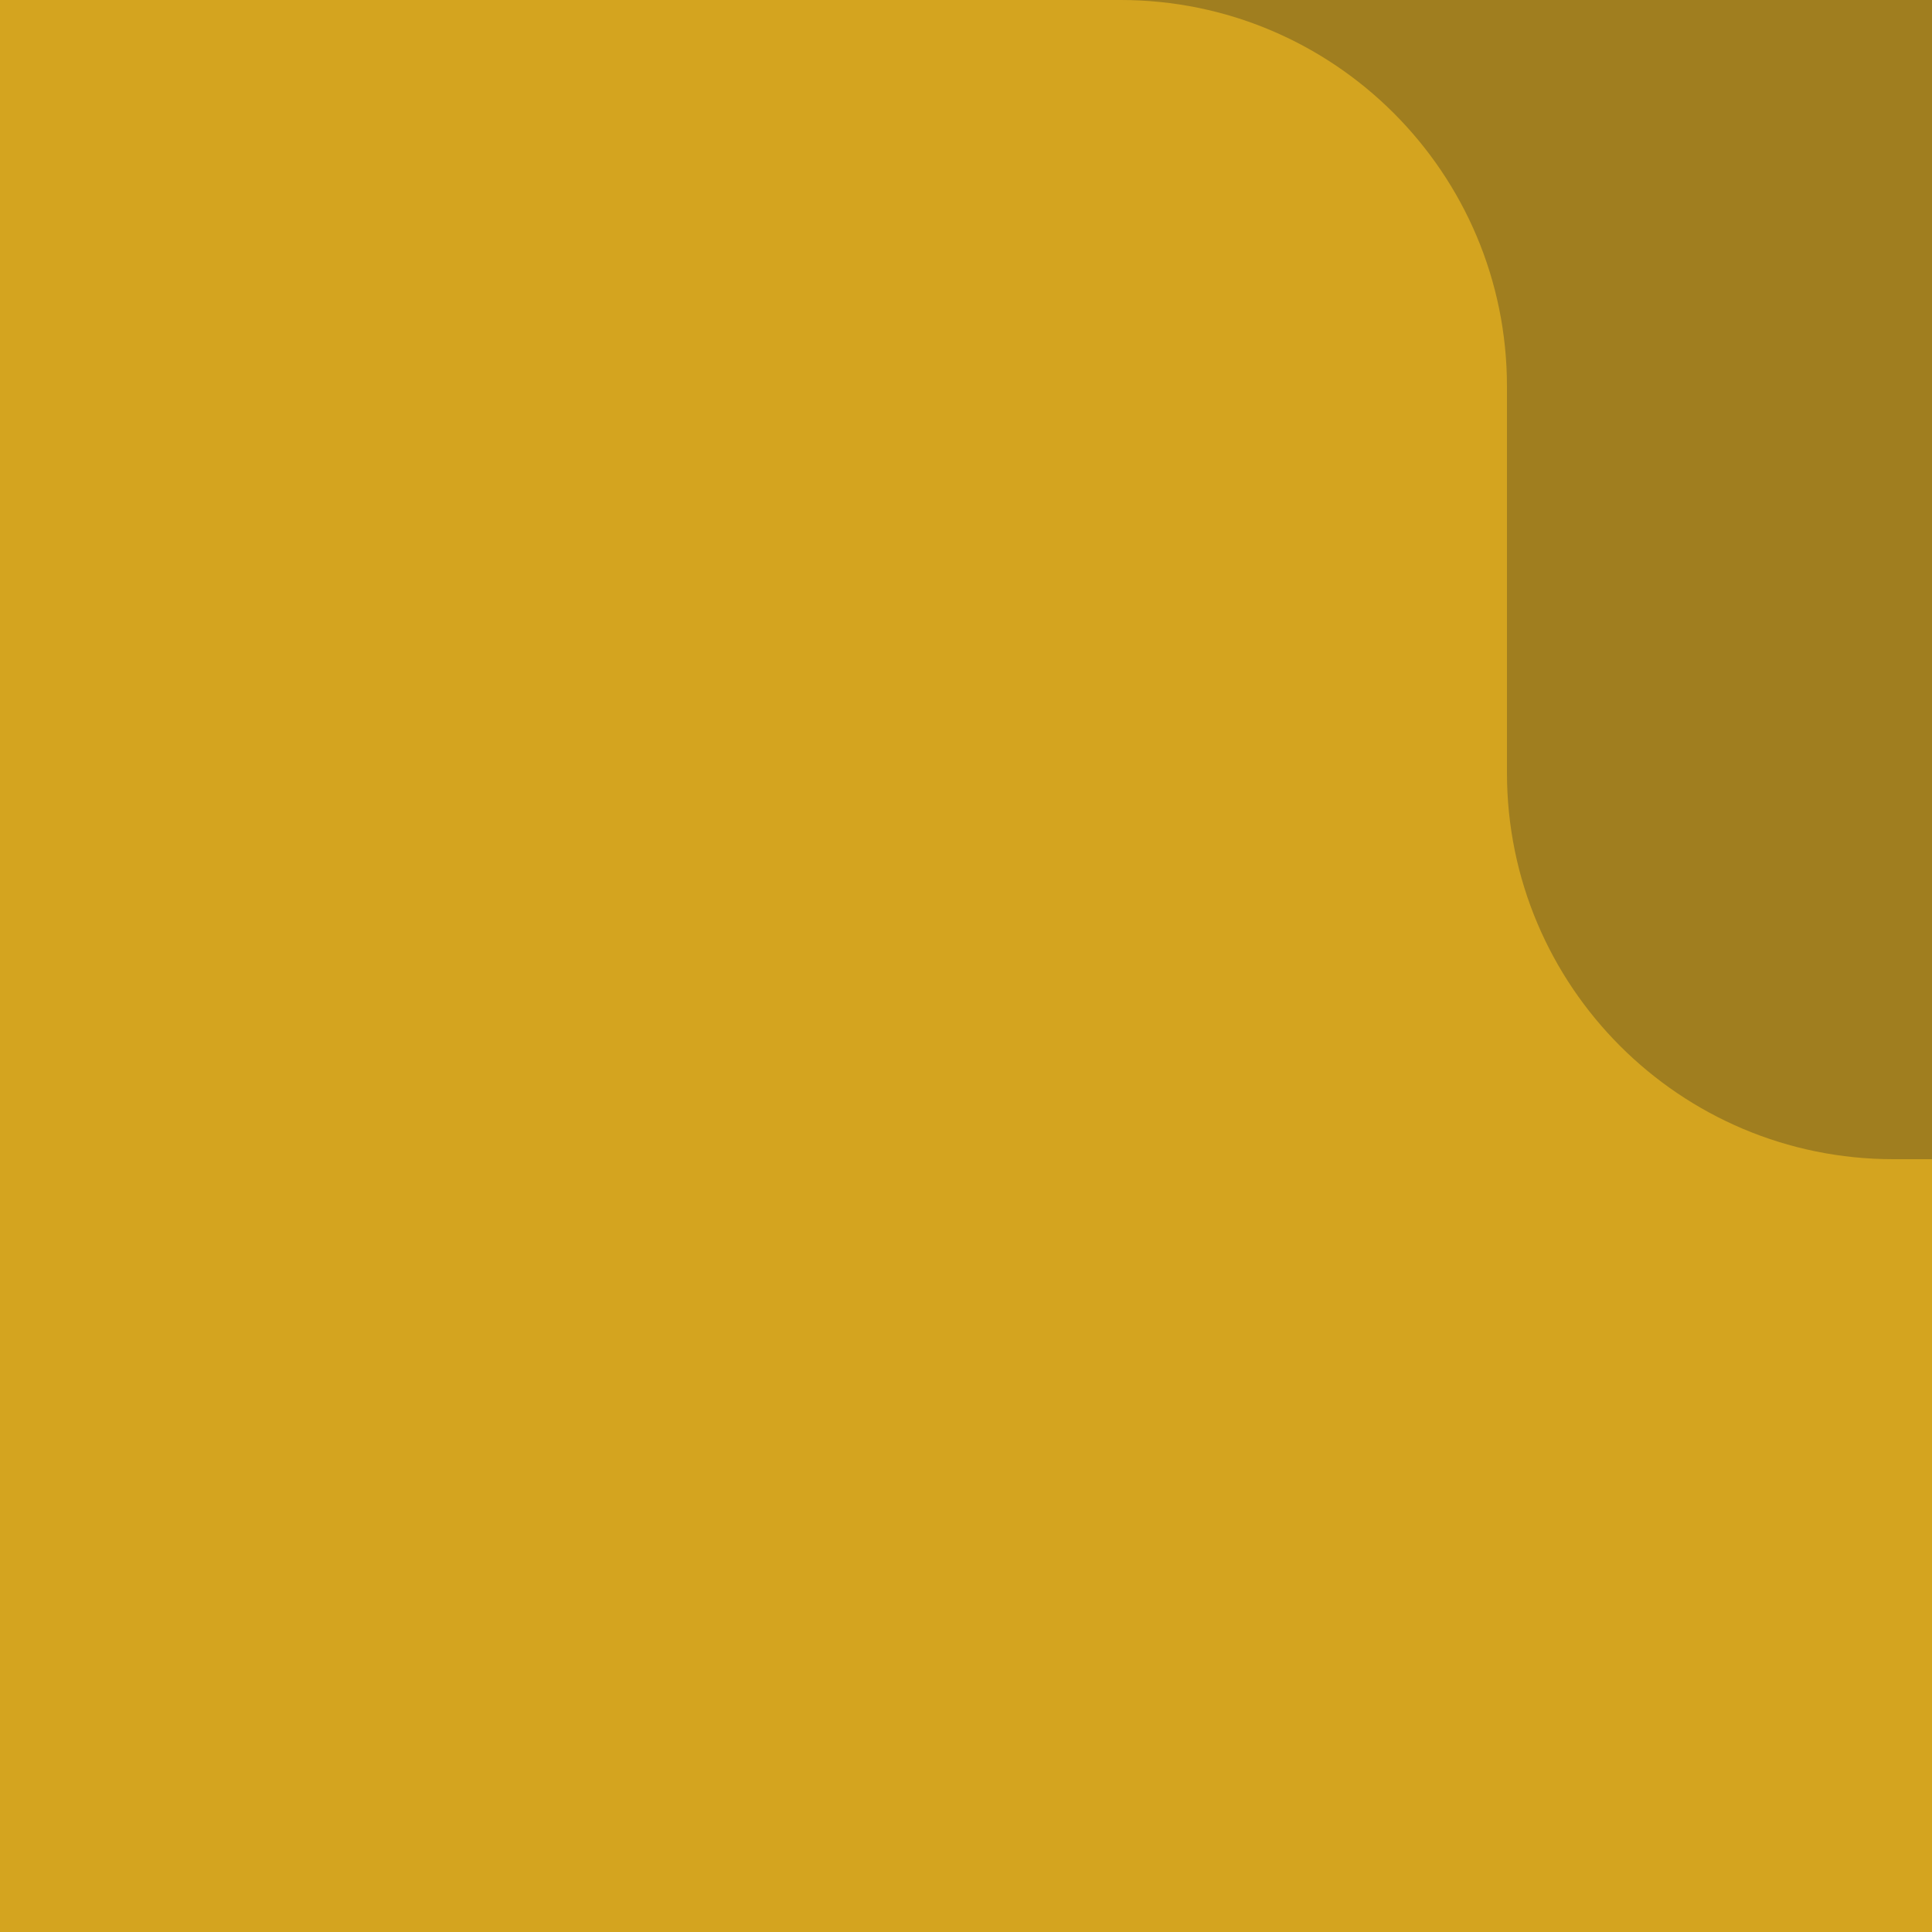
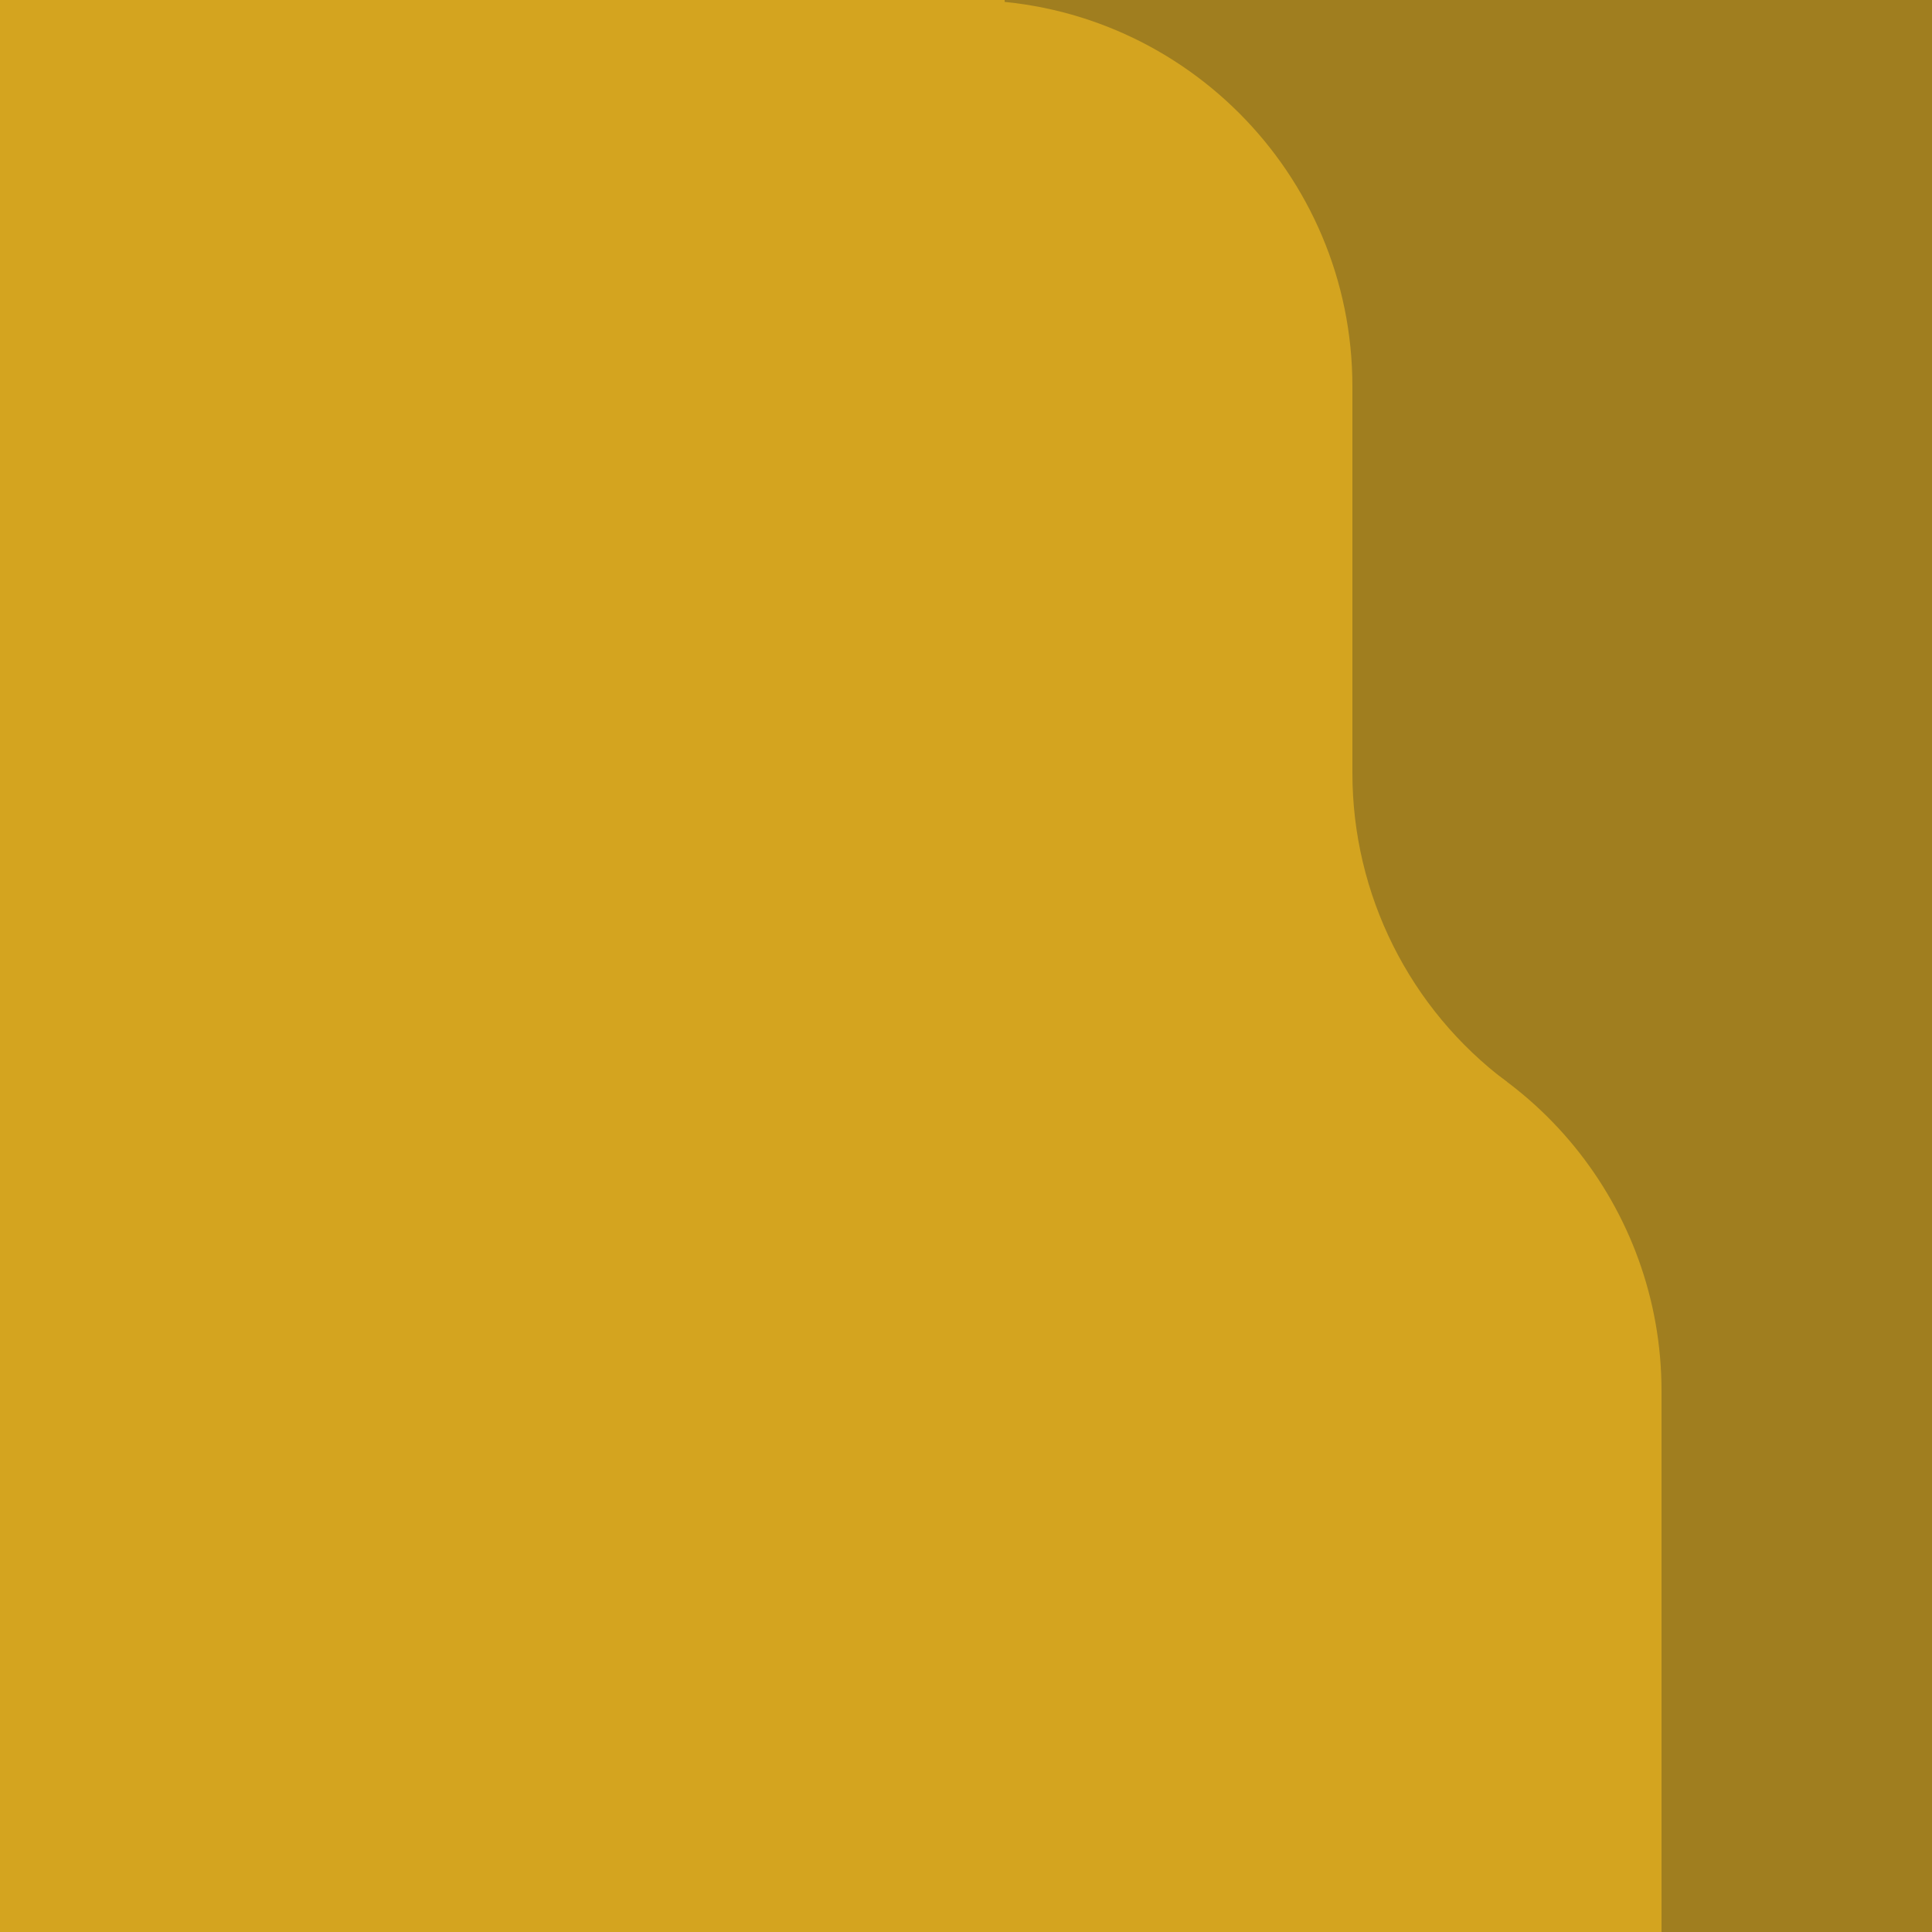
<svg xmlns="http://www.w3.org/2000/svg" width="50" height="50" viewBox="0 0 50 50">
  <defs>
-     <clipPath id="clip-Zip_Thumbnail">
+     <clipPath id="clip-thumbnail-zip">
      <rect width="50" height="50" />
    </clipPath>
  </defs>
-   <g id="Zip_Thumbnail" data-name="Zip Thumbnail" clip-path="url(#clip-Zip_Thumbnail)">
+   <g id="thumbnail-zip" clip-path="url(#clip-thumbnail-zip)">
    <rect width="50" height="50" fill="#d4a41f" />
-     <rect id="Rectangle_30" data-name="Rectangle 30" width="25" height="37" rx="10" transform="translate(39 -7)" fill="#a07e1f" />
-     <rect id="Rectangle_33" data-name="Rectangle 33" width="38" height="24" transform="translate(26 -7)" fill="#a07e1f" />
-     <path id="Rectangle_32" data-name="Rectangle 32" d="M0,0H29A10,10,0,0,1,39,10V50a0,0,0,0,1,0,0H0a0,0,0,0,1,0,0V0A0,0,0,0,1,0,0Z" fill="#d4a41f" />
+     <path id="Union_1" data-name="Union 1" d="M-2309-2215v-29a9.985,9.985,0,0,1-4-8v-3h-9v-24h38v24h-4v40Z" transform="translate(2348 2272)" fill="#a07e1f" />
+     <path id="Union_2" data-name="Union 2" d="M-2294-2216a10,10,0,0,1-10-10v-3h-18v-50h25a10,10,0,0,1,10,10v16.2a10,10,0,0,1,8,9.8v17a10,10,0,0,1-10,10Z" transform="translate(2322 2279)" fill="#d4a41f" />
  </g>
</svg>
